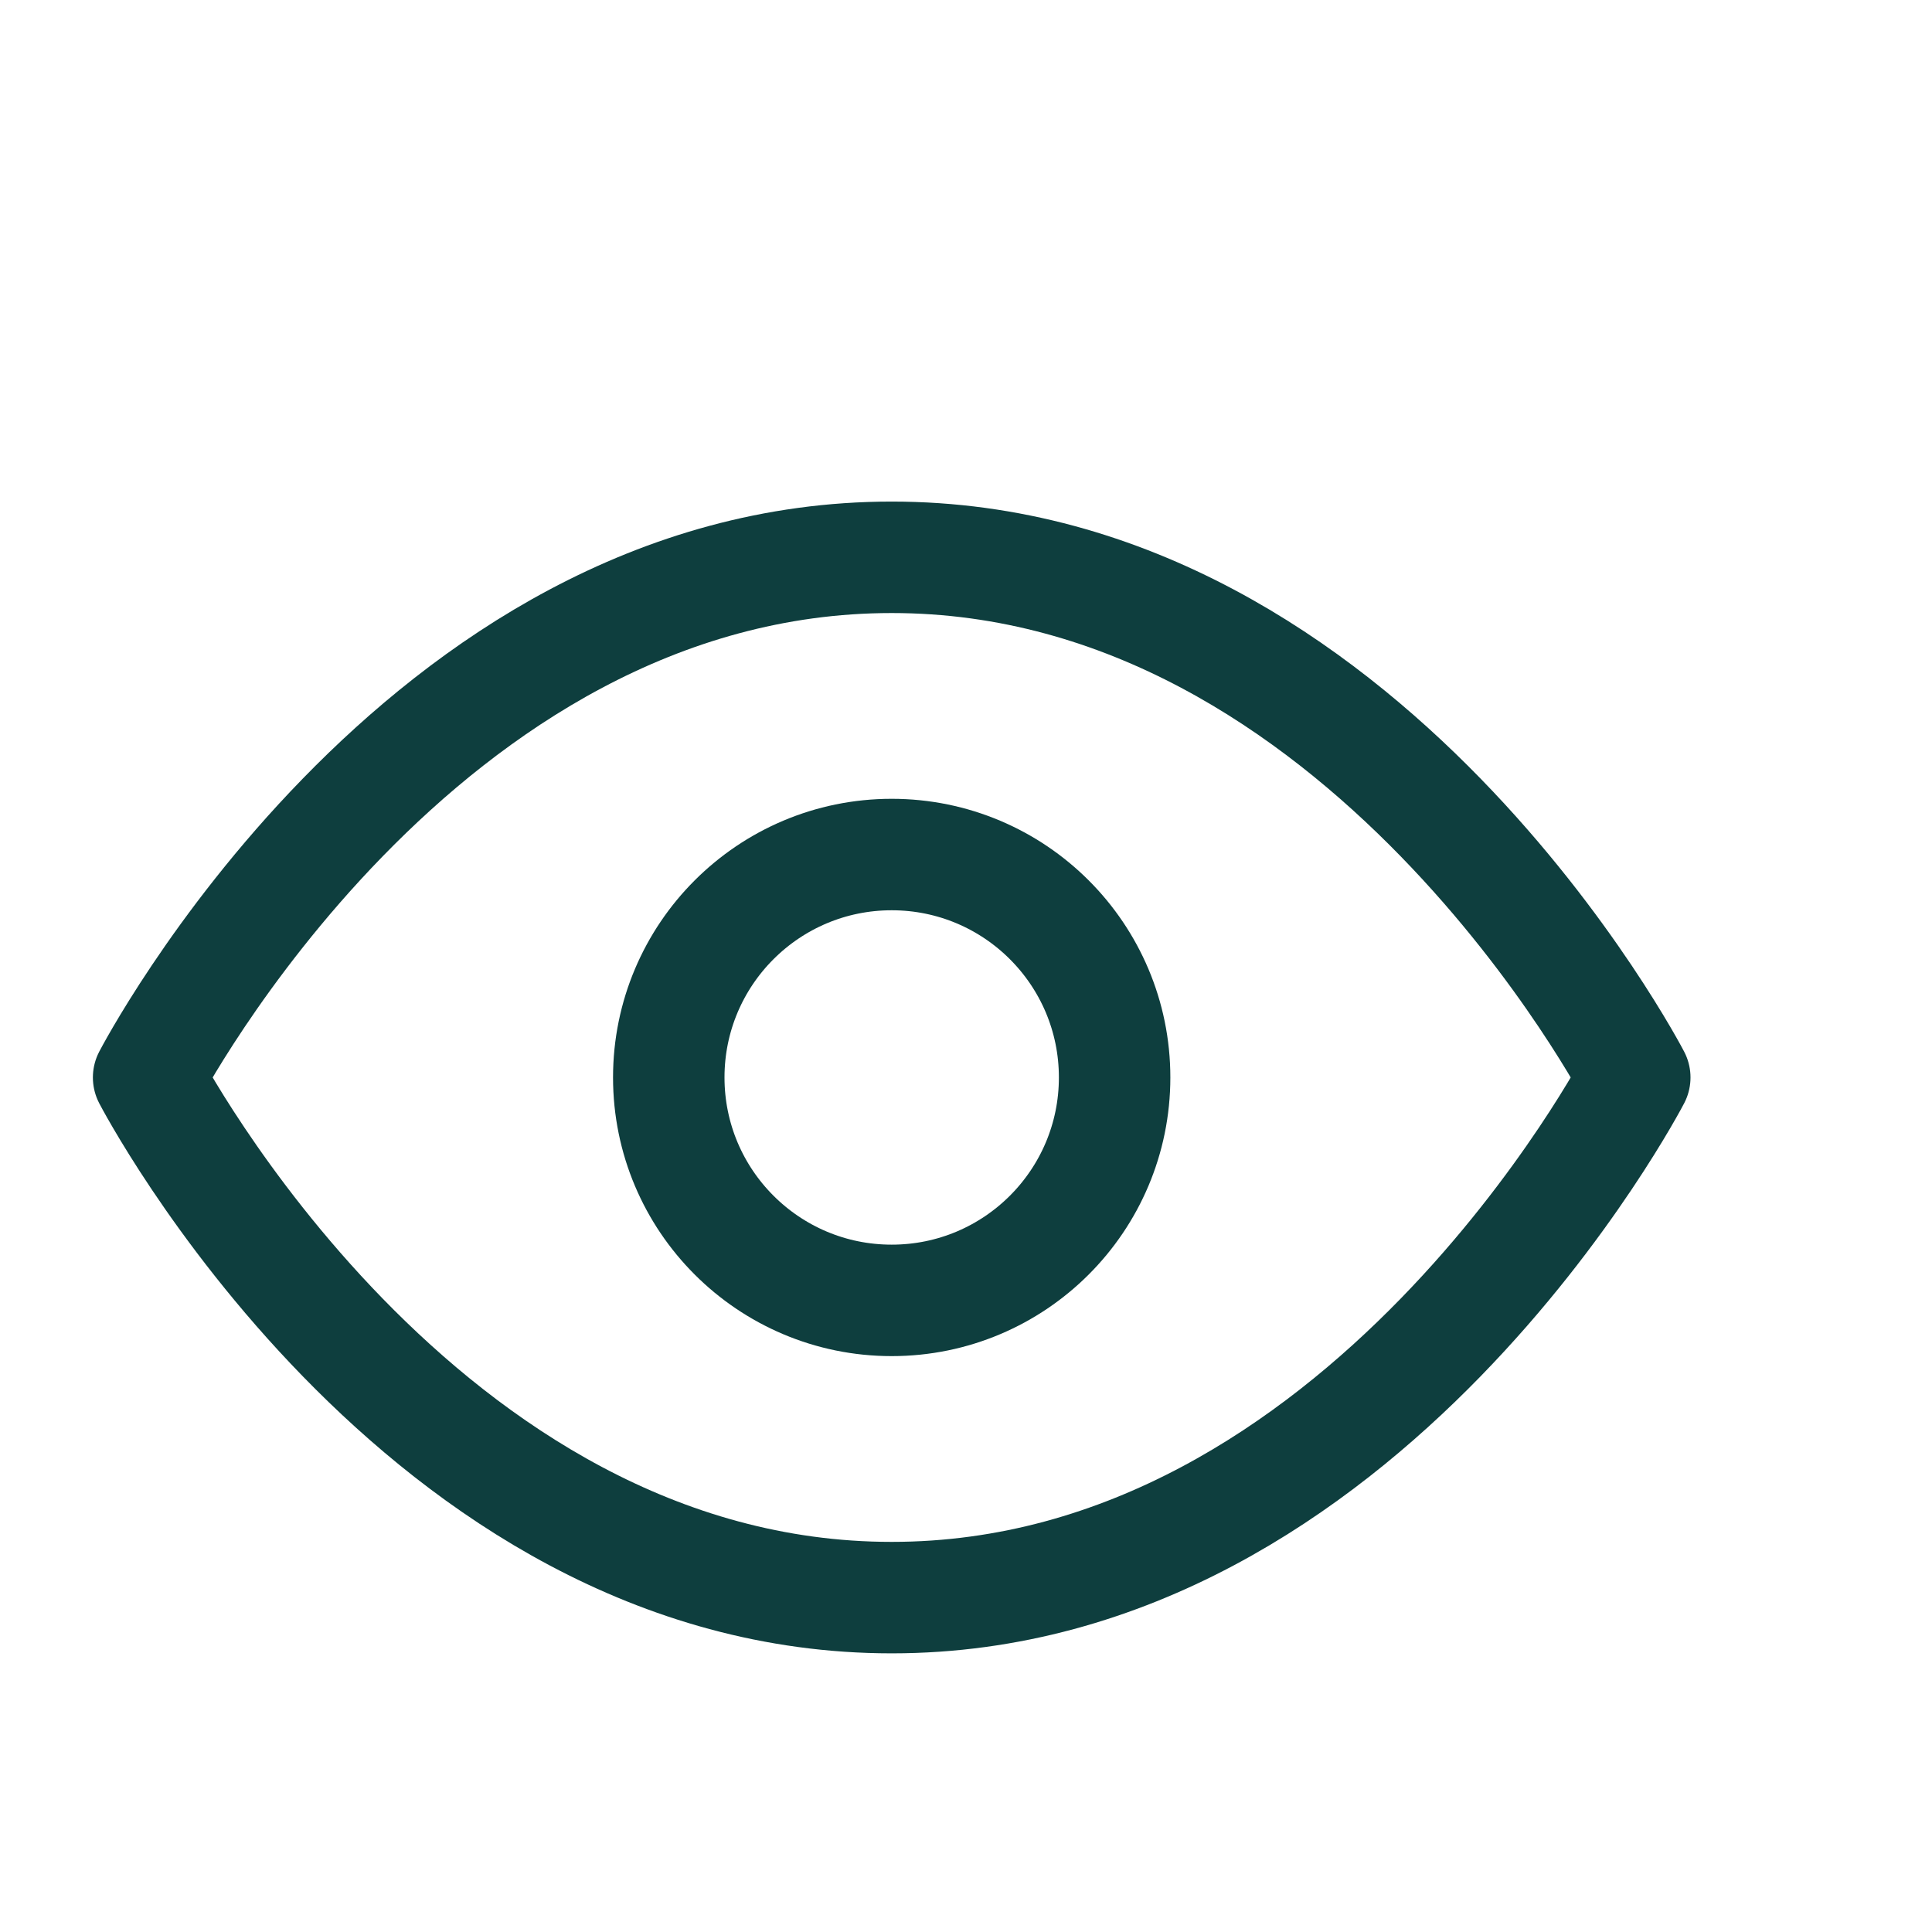
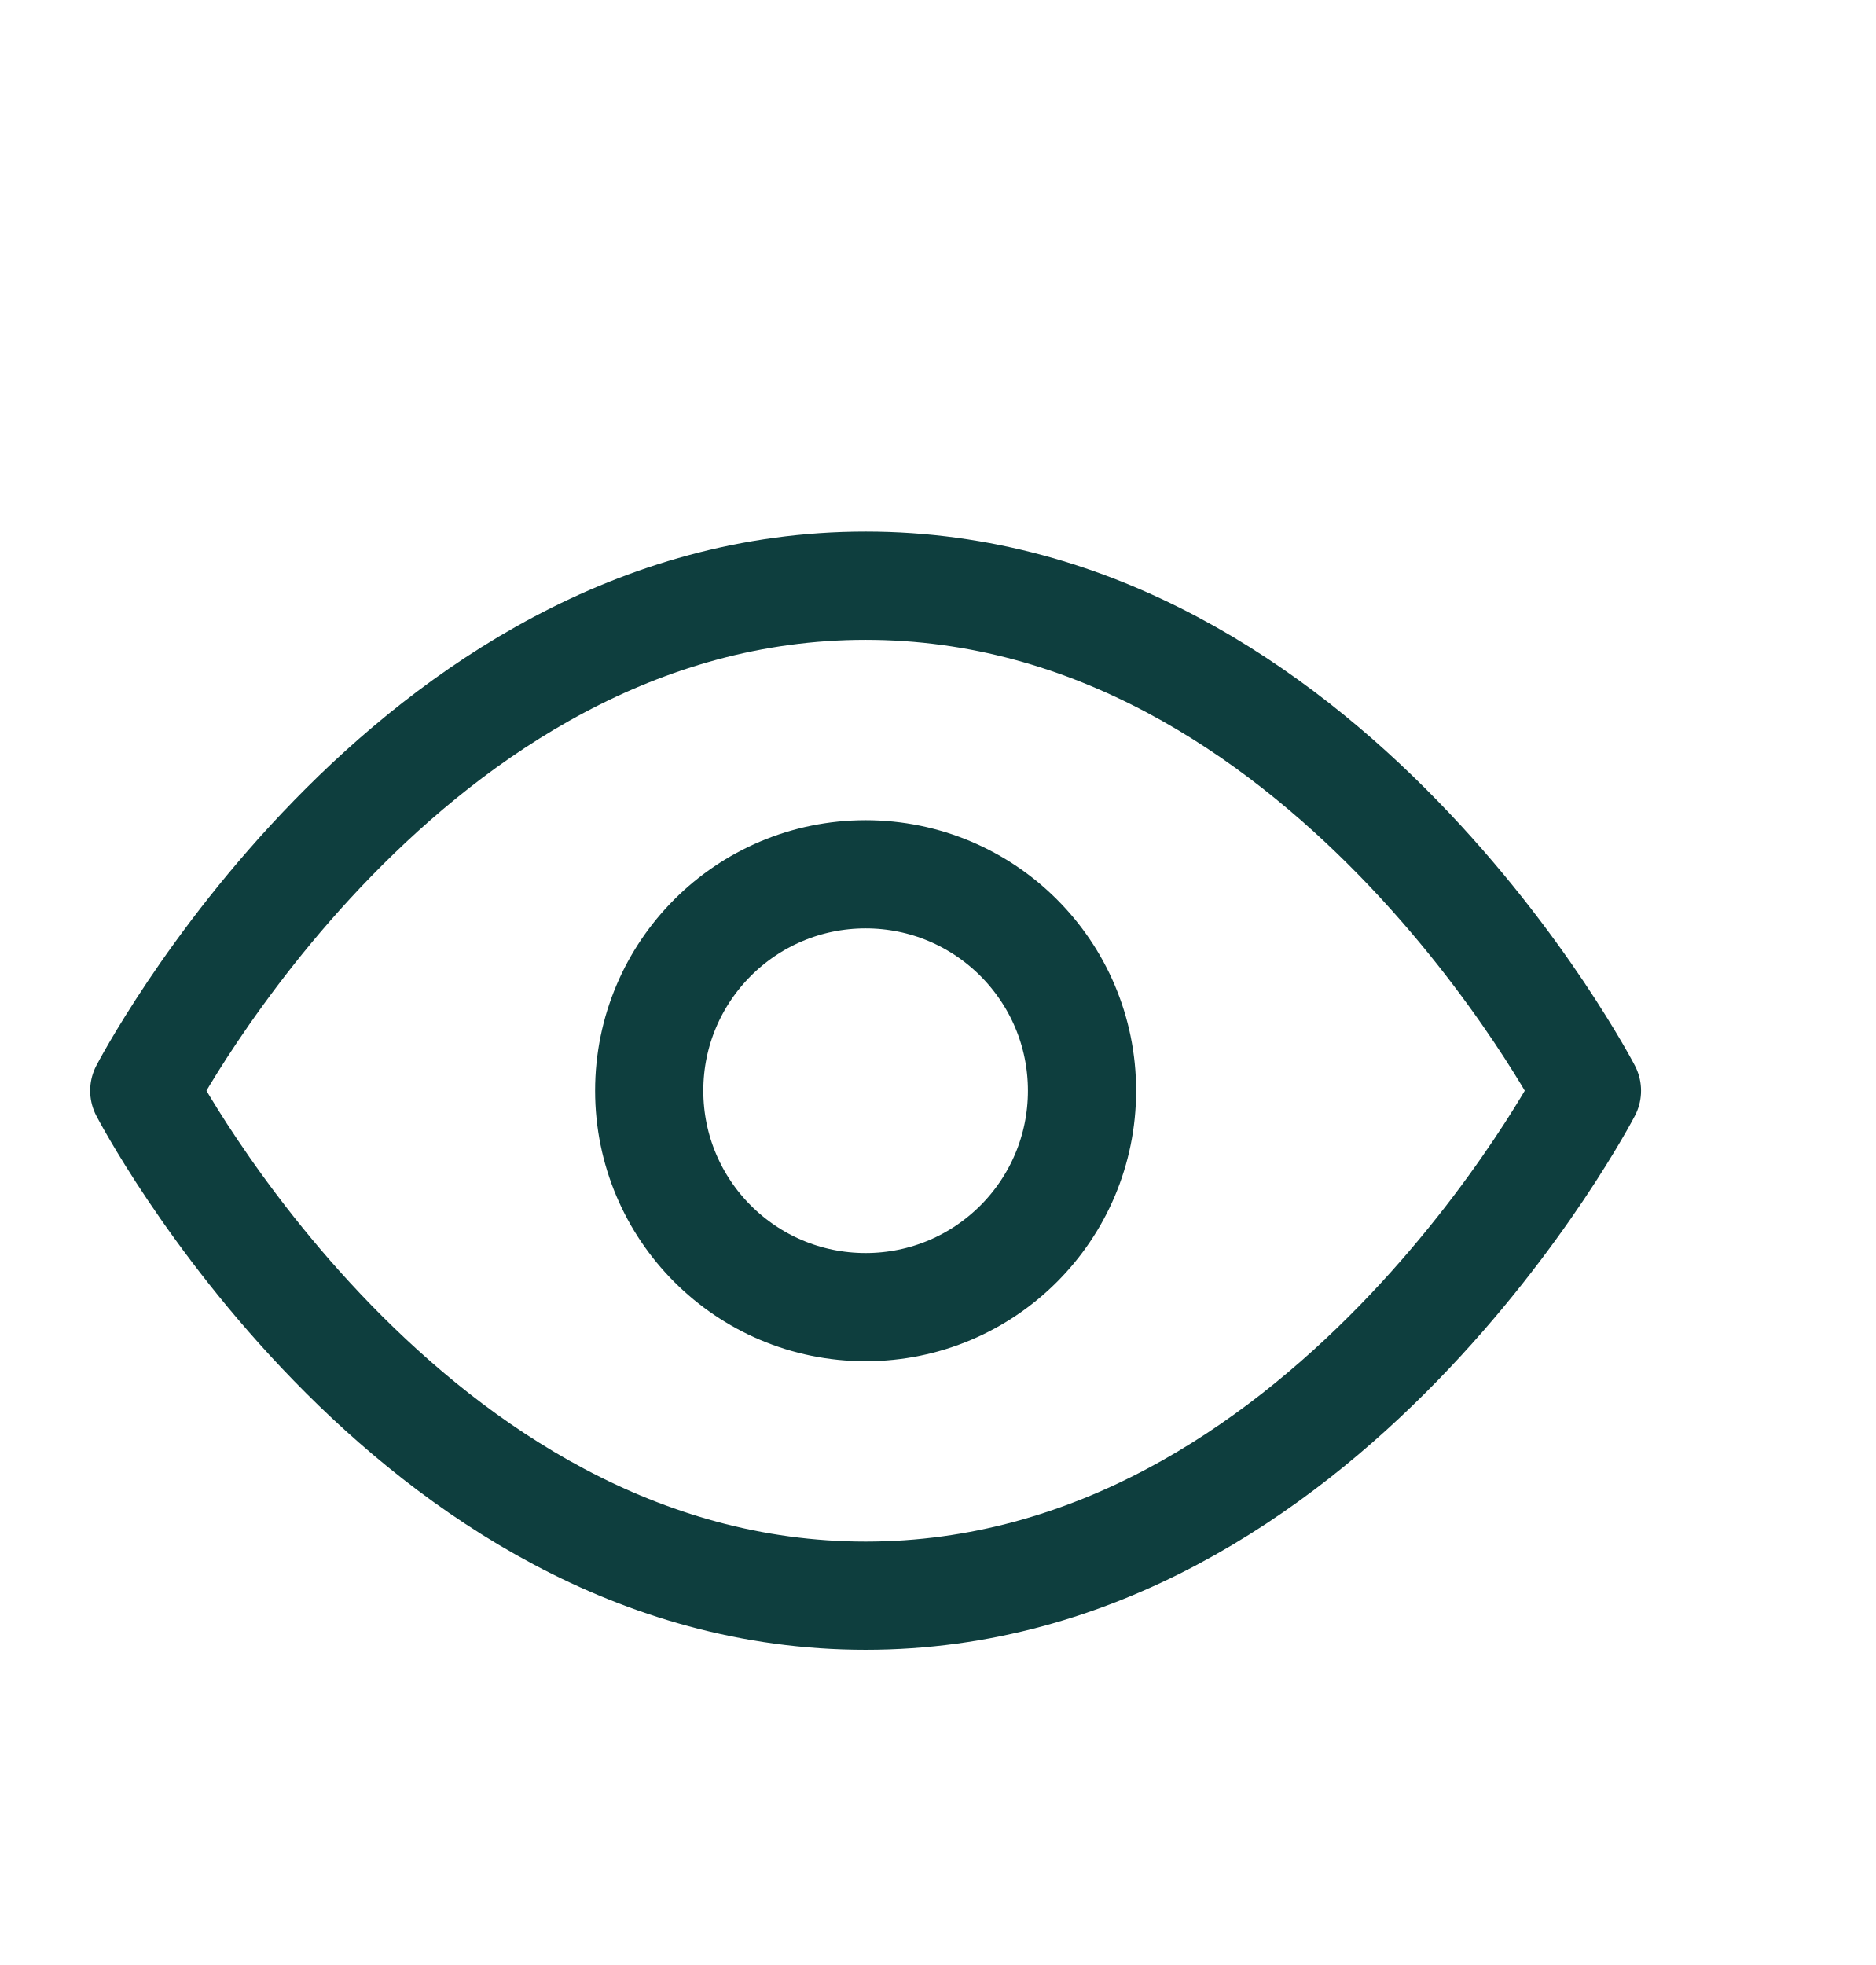
- <svg xmlns="http://www.w3.org/2000/svg" width="22" height="22" viewBox="0 0 26 21" fill="none">
+ <svg xmlns="http://www.w3.org/2000/svg" width="21" height="22" viewBox="0 0 26 21" fill="none">
  <g id="SVGRepo_bgCarrier" stroke-width="0" />
  <g id="SVGRepo_tracerCarrier" stroke-linecap="round" stroke-linejoin="round" />
  <g id="SVGRepo_iconCarrier">
    <path d="M2 12C2 12 5.636 5 12 5C18.364 5 22 12 22 12C22 12 18.364 19 12 19C5.636 19 2 12 2 12Z" stroke="#0E3E3E" stroke-width="1.5" stroke-linecap="round" stroke-linejoin="round" />
    <path d="M12 15C13.657 15 15 13.657 15 12C15 10.343 13.657 9 12 9C10.343 9 9 10.343 9 12C9 13.657 10.343 15 12 15Z" stroke="#0E3E3E" stroke-width="1.5" stroke-linecap="round" stroke-linejoin="round" />
  </g>
</svg>
